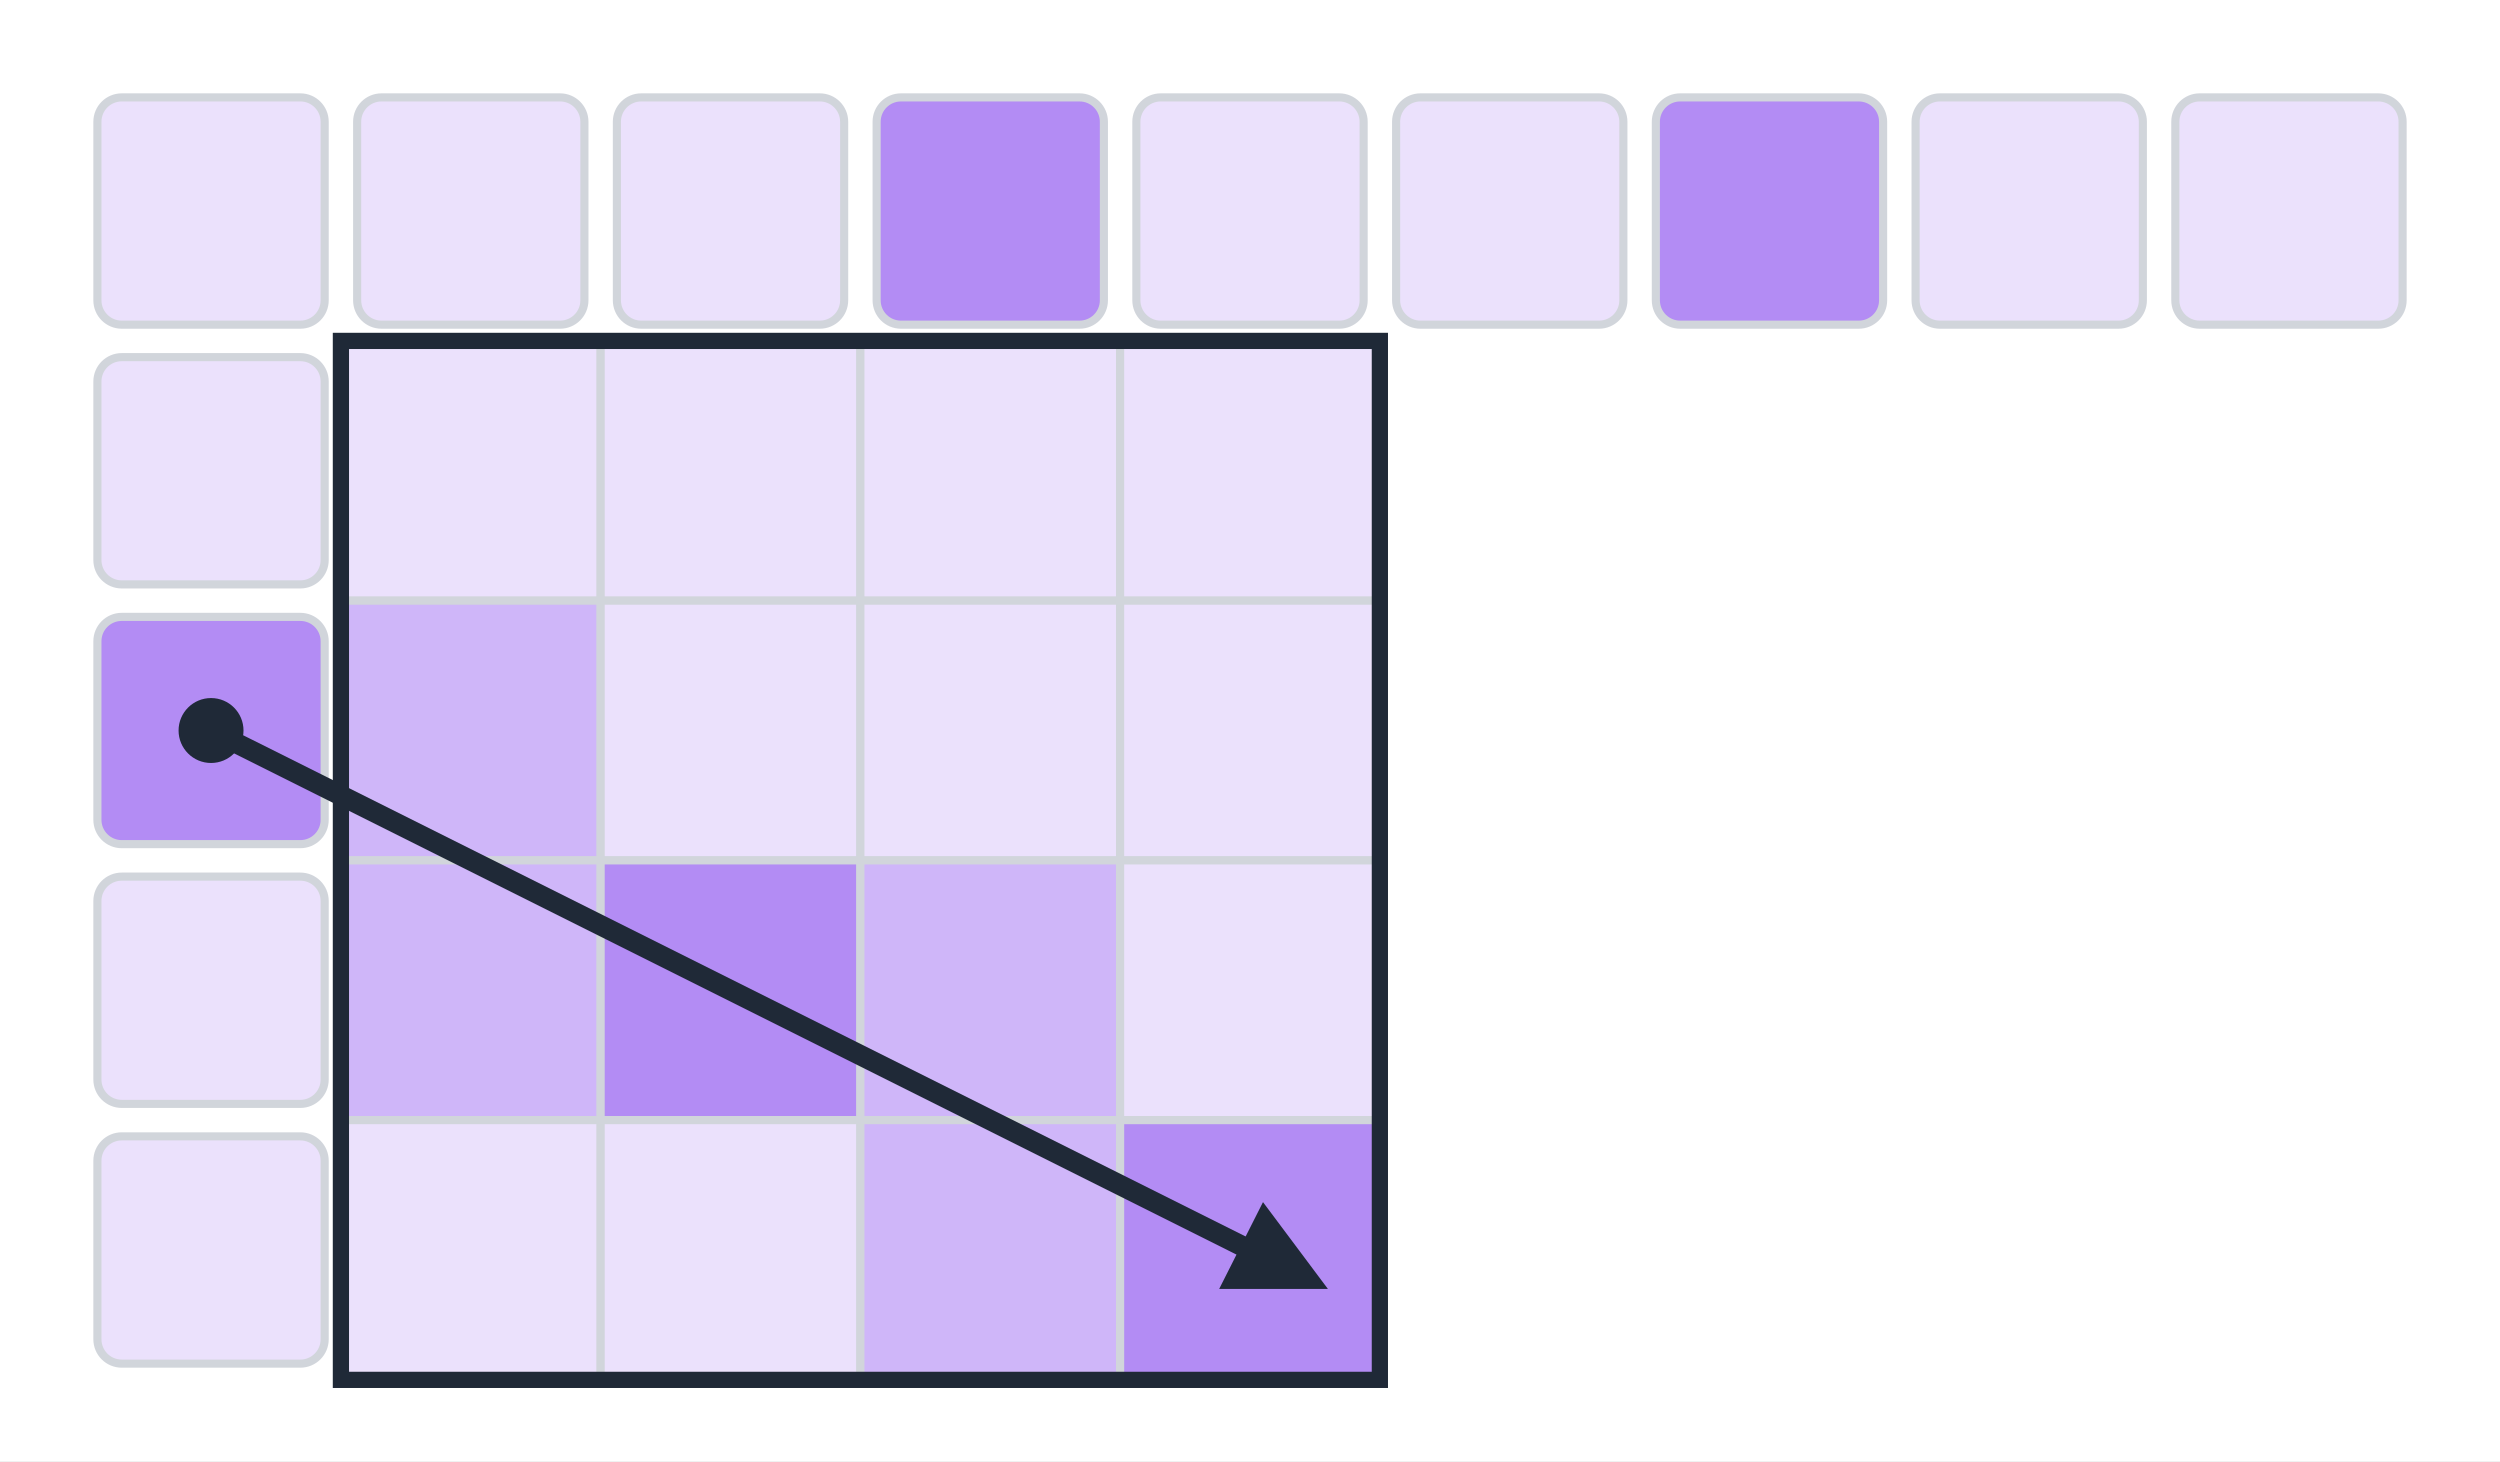
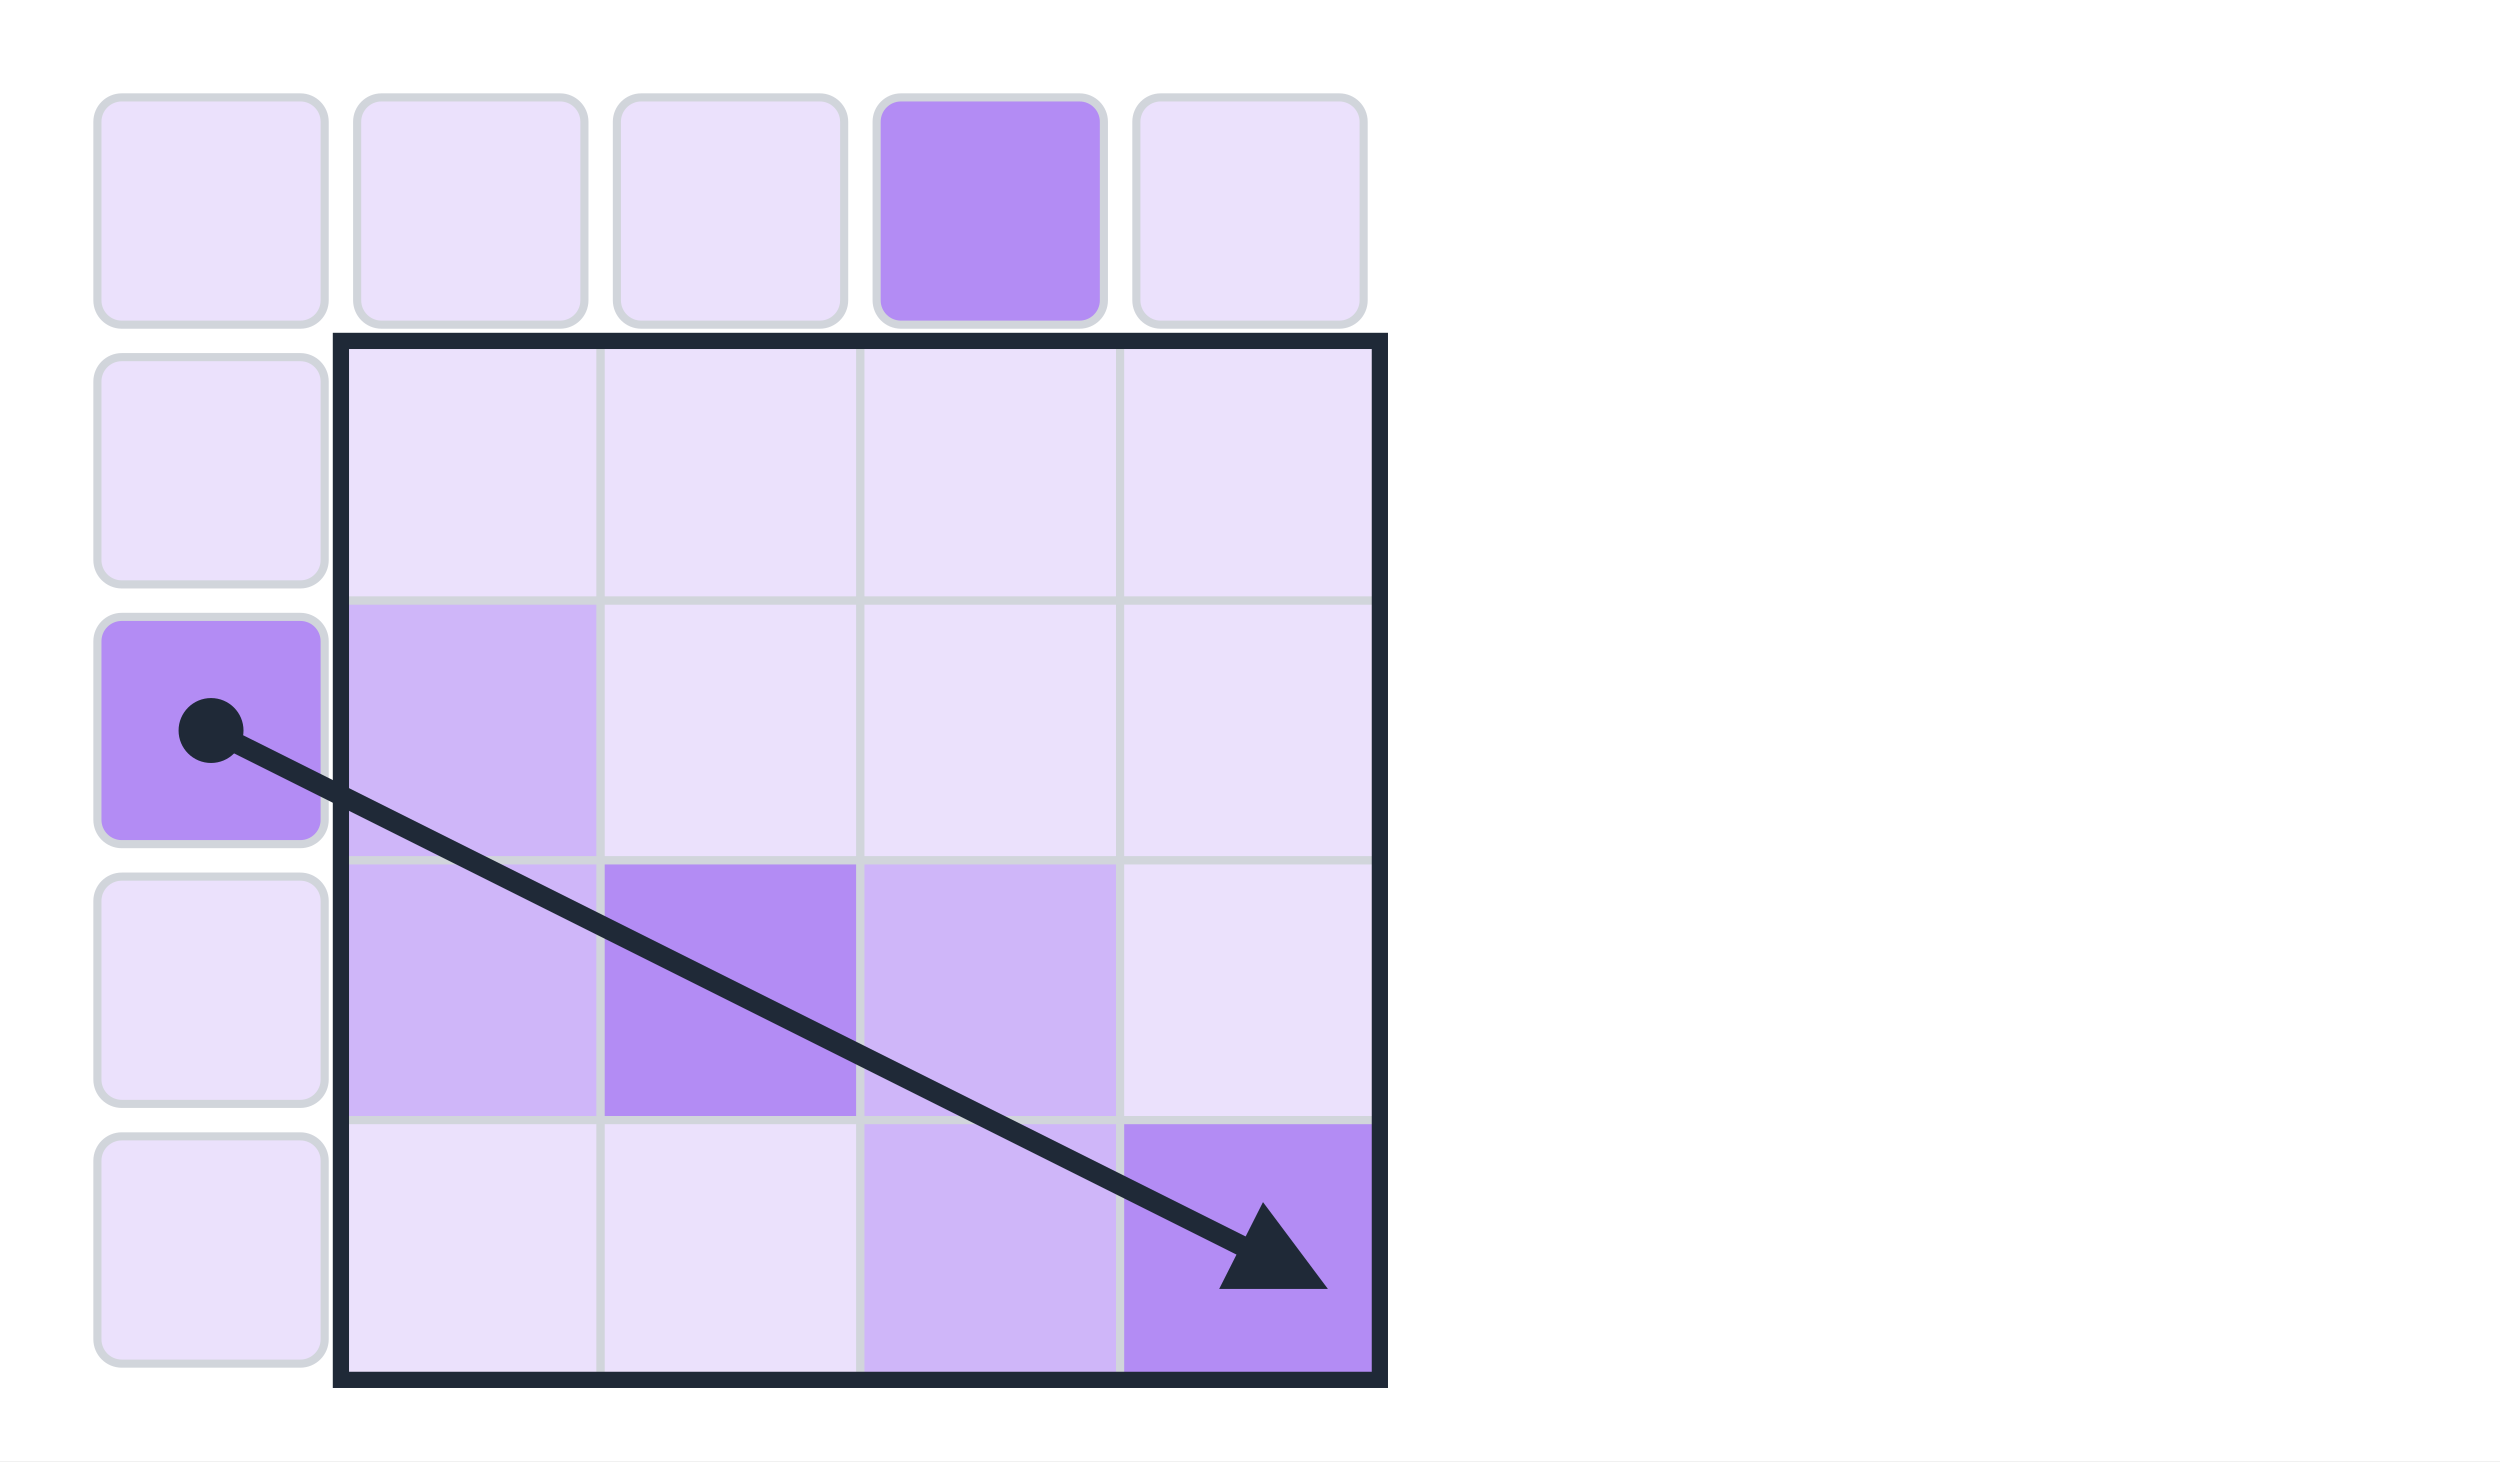
<svg xmlns="http://www.w3.org/2000/svg" viewBox="0 0 308 180" width="308" height="180">
  <rect width="308" height="180" fill="#ffffff" />
  <rect x="12" y="12" width="28" height="28" rx="3" fill="#ffffff" />
  <rect x="12" y="12" width="28" height="28" rx="3" fill="#7c3aed" fill-opacity="0.15" stroke="#d1d5db" stroke-width="1" />
  <rect x="44" y="12" width="28" height="28" rx="3" fill="#ffffff" />
  <rect x="44" y="12" width="28" height="28" rx="3" fill="#7c3aed" fill-opacity="0.15" stroke="#d1d5db" stroke-width="1" />
  <rect x="76" y="12" width="28" height="28" rx="3" fill="#ffffff" />
  <rect x="76" y="12" width="28" height="28" rx="3" fill="#7c3aed" fill-opacity="0.15" stroke="#d1d5db" stroke-width="1" />
  <rect x="108" y="12" width="28" height="28" rx="3" fill="#ffffff" />
  <rect x="108" y="12" width="28" height="28" rx="3" fill="#7c3aed" fill-opacity="0.58" stroke="#d1d5db" stroke-width="1" />
  <rect x="140" y="12" width="28" height="28" rx="3" fill="#ffffff" />
  <rect x="140" y="12" width="28" height="28" rx="3" fill="#7c3aed" fill-opacity="0.15" stroke="#d1d5db" stroke-width="1" />
-   <rect x="172" y="12" width="28" height="28" rx="3" fill="#ffffff" />
-   <rect x="172" y="12" width="28" height="28" rx="3" fill="#7c3aed" fill-opacity="0.15" stroke="#d1d5db" stroke-width="1" />
-   <rect x="204" y="12" width="28" height="28" rx="3" fill="#ffffff" />
-   <rect x="204" y="12" width="28" height="28" rx="3" fill="#7c3aed" fill-opacity="0.58" stroke="#d1d5db" stroke-width="1" />
-   <rect x="236" y="12" width="28" height="28" rx="3" fill="#ffffff" />
-   <rect x="236" y="12" width="28" height="28" rx="3" fill="#7c3aed" fill-opacity="0.15" stroke="#d1d5db" stroke-width="1" />
-   <rect x="268" y="12" width="28" height="28" rx="3" fill="#ffffff" />
-   <rect x="268" y="12" width="28" height="28" rx="3" fill="#7c3aed" fill-opacity="0.15" stroke="#d1d5db" stroke-width="1" />
  <rect x="12" y="44" width="28" height="28" rx="3" fill="#ffffff" />
  <rect x="12" y="44" width="28" height="28" rx="3" fill="#7c3aed" fill-opacity="0.15" stroke="#d1d5db" stroke-width="1" />
  <rect x="12" y="76" width="28" height="28" rx="3" fill="#ffffff" />
  <rect x="12" y="76" width="28" height="28" rx="3" fill="#7c3aed" fill-opacity="0.58" stroke="#d1d5db" stroke-width="1" />
  <rect x="12" y="108" width="28" height="28" rx="3" fill="#ffffff" />
  <rect x="12" y="108" width="28" height="28" rx="3" fill="#7c3aed" fill-opacity="0.15" stroke="#d1d5db" stroke-width="1" />
  <rect x="12" y="140" width="28" height="28" rx="3" fill="#ffffff" />
  <rect x="12" y="140" width="28" height="28" rx="3" fill="#7c3aed" fill-opacity="0.15" stroke="#d1d5db" stroke-width="1" />
  <rect x="42" y="42" width="32" height="32" rx="0" fill="#ffffff" />
  <rect x="42" y="42" width="32" height="32" rx="0" fill="#7c3aed" fill-opacity="0.15" stroke="#d1d5db" stroke-width="1" />
  <rect x="74" y="42" width="32" height="32" rx="0" fill="#ffffff" />
  <rect x="74" y="42" width="32" height="32" rx="0" fill="#7c3aed" fill-opacity="0.15" stroke="#d1d5db" stroke-width="1" />
  <rect x="106" y="42" width="32" height="32" rx="0" fill="#ffffff" />
  <rect x="106" y="42" width="32" height="32" rx="0" fill="#7c3aed" fill-opacity="0.15" stroke="#d1d5db" stroke-width="1" />
  <rect x="138" y="42" width="32" height="32" rx="0" fill="#ffffff" />
  <rect x="138" y="42" width="32" height="32" rx="0" fill="#7c3aed" fill-opacity="0.15" stroke="#d1d5db" stroke-width="1" />
  <rect x="42" y="74" width="32" height="32" rx="0" fill="#ffffff" />
  <rect x="42" y="74" width="32" height="32" rx="0" fill="#7c3aed" fill-opacity="0.37" stroke="#d1d5db" stroke-width="1" />
  <rect x="74" y="74" width="32" height="32" rx="0" fill="#ffffff" />
  <rect x="74" y="74" width="32" height="32" rx="0" fill="#7c3aed" fill-opacity="0.15" stroke="#d1d5db" stroke-width="1" />
  <rect x="106" y="74" width="32" height="32" rx="0" fill="#ffffff" />
  <rect x="106" y="74" width="32" height="32" rx="0" fill="#7c3aed" fill-opacity="0.15" stroke="#d1d5db" stroke-width="1" />
  <rect x="138" y="74" width="32" height="32" rx="0" fill="#ffffff" />
  <rect x="138" y="74" width="32" height="32" rx="0" fill="#7c3aed" fill-opacity="0.15" stroke="#d1d5db" stroke-width="1" />
  <rect x="42" y="106" width="32" height="32" rx="0" fill="#ffffff" />
  <rect x="42" y="106" width="32" height="32" rx="0" fill="#7c3aed" fill-opacity="0.37" stroke="#d1d5db" stroke-width="1" />
  <rect x="74" y="106" width="32" height="32" rx="0" fill="#ffffff" />
  <rect x="74" y="106" width="32" height="32" rx="0" fill="#7c3aed" fill-opacity="0.58" stroke="#d1d5db" stroke-width="1" />
  <rect x="106" y="106" width="32" height="32" rx="0" fill="#ffffff" />
  <rect x="106" y="106" width="32" height="32" rx="0" fill="#7c3aed" fill-opacity="0.37" stroke="#d1d5db" stroke-width="1" />
  <rect x="138" y="106" width="32" height="32" rx="0" fill="#ffffff" />
  <rect x="138" y="106" width="32" height="32" rx="0" fill="#7c3aed" fill-opacity="0.15" stroke="#d1d5db" stroke-width="1" />
  <rect x="42" y="138" width="32" height="32" rx="0" fill="#ffffff" />
  <rect x="42" y="138" width="32" height="32" rx="0" fill="#7c3aed" fill-opacity="0.15" stroke="#d1d5db" stroke-width="1" />
  <rect x="74" y="138" width="32" height="32" rx="0" fill="#ffffff" />
  <rect x="74" y="138" width="32" height="32" rx="0" fill="#7c3aed" fill-opacity="0.15" stroke="#d1d5db" stroke-width="1" />
  <rect x="106" y="138" width="32" height="32" rx="0" fill="#ffffff" />
  <rect x="106" y="138" width="32" height="32" rx="0" fill="#7c3aed" fill-opacity="0.37" stroke="#d1d5db" stroke-width="1" />
  <rect x="138" y="138" width="32" height="32" rx="0" fill="#ffffff" />
  <rect x="138" y="138" width="32" height="32" rx="0" fill="#7c3aed" fill-opacity="0.58" stroke="#d1d5db" stroke-width="1" />
  <rect x="42" y="42" width="128" height="128" fill="none" stroke="#1f2937" stroke-width="2" />
  <line x1="26.0" y1="90.0" x2="156.4" y2="155.2" stroke="#1f2937" stroke-width="2.5" stroke-linecap="round" />
  <path d="M 163.6 158.8 L 150.2 158.8 L 155.6 148.1 z" fill="#1f2937" />
  <circle cx="26.0" cy="90.0" r="4" fill="#1f2937" />
</svg>
